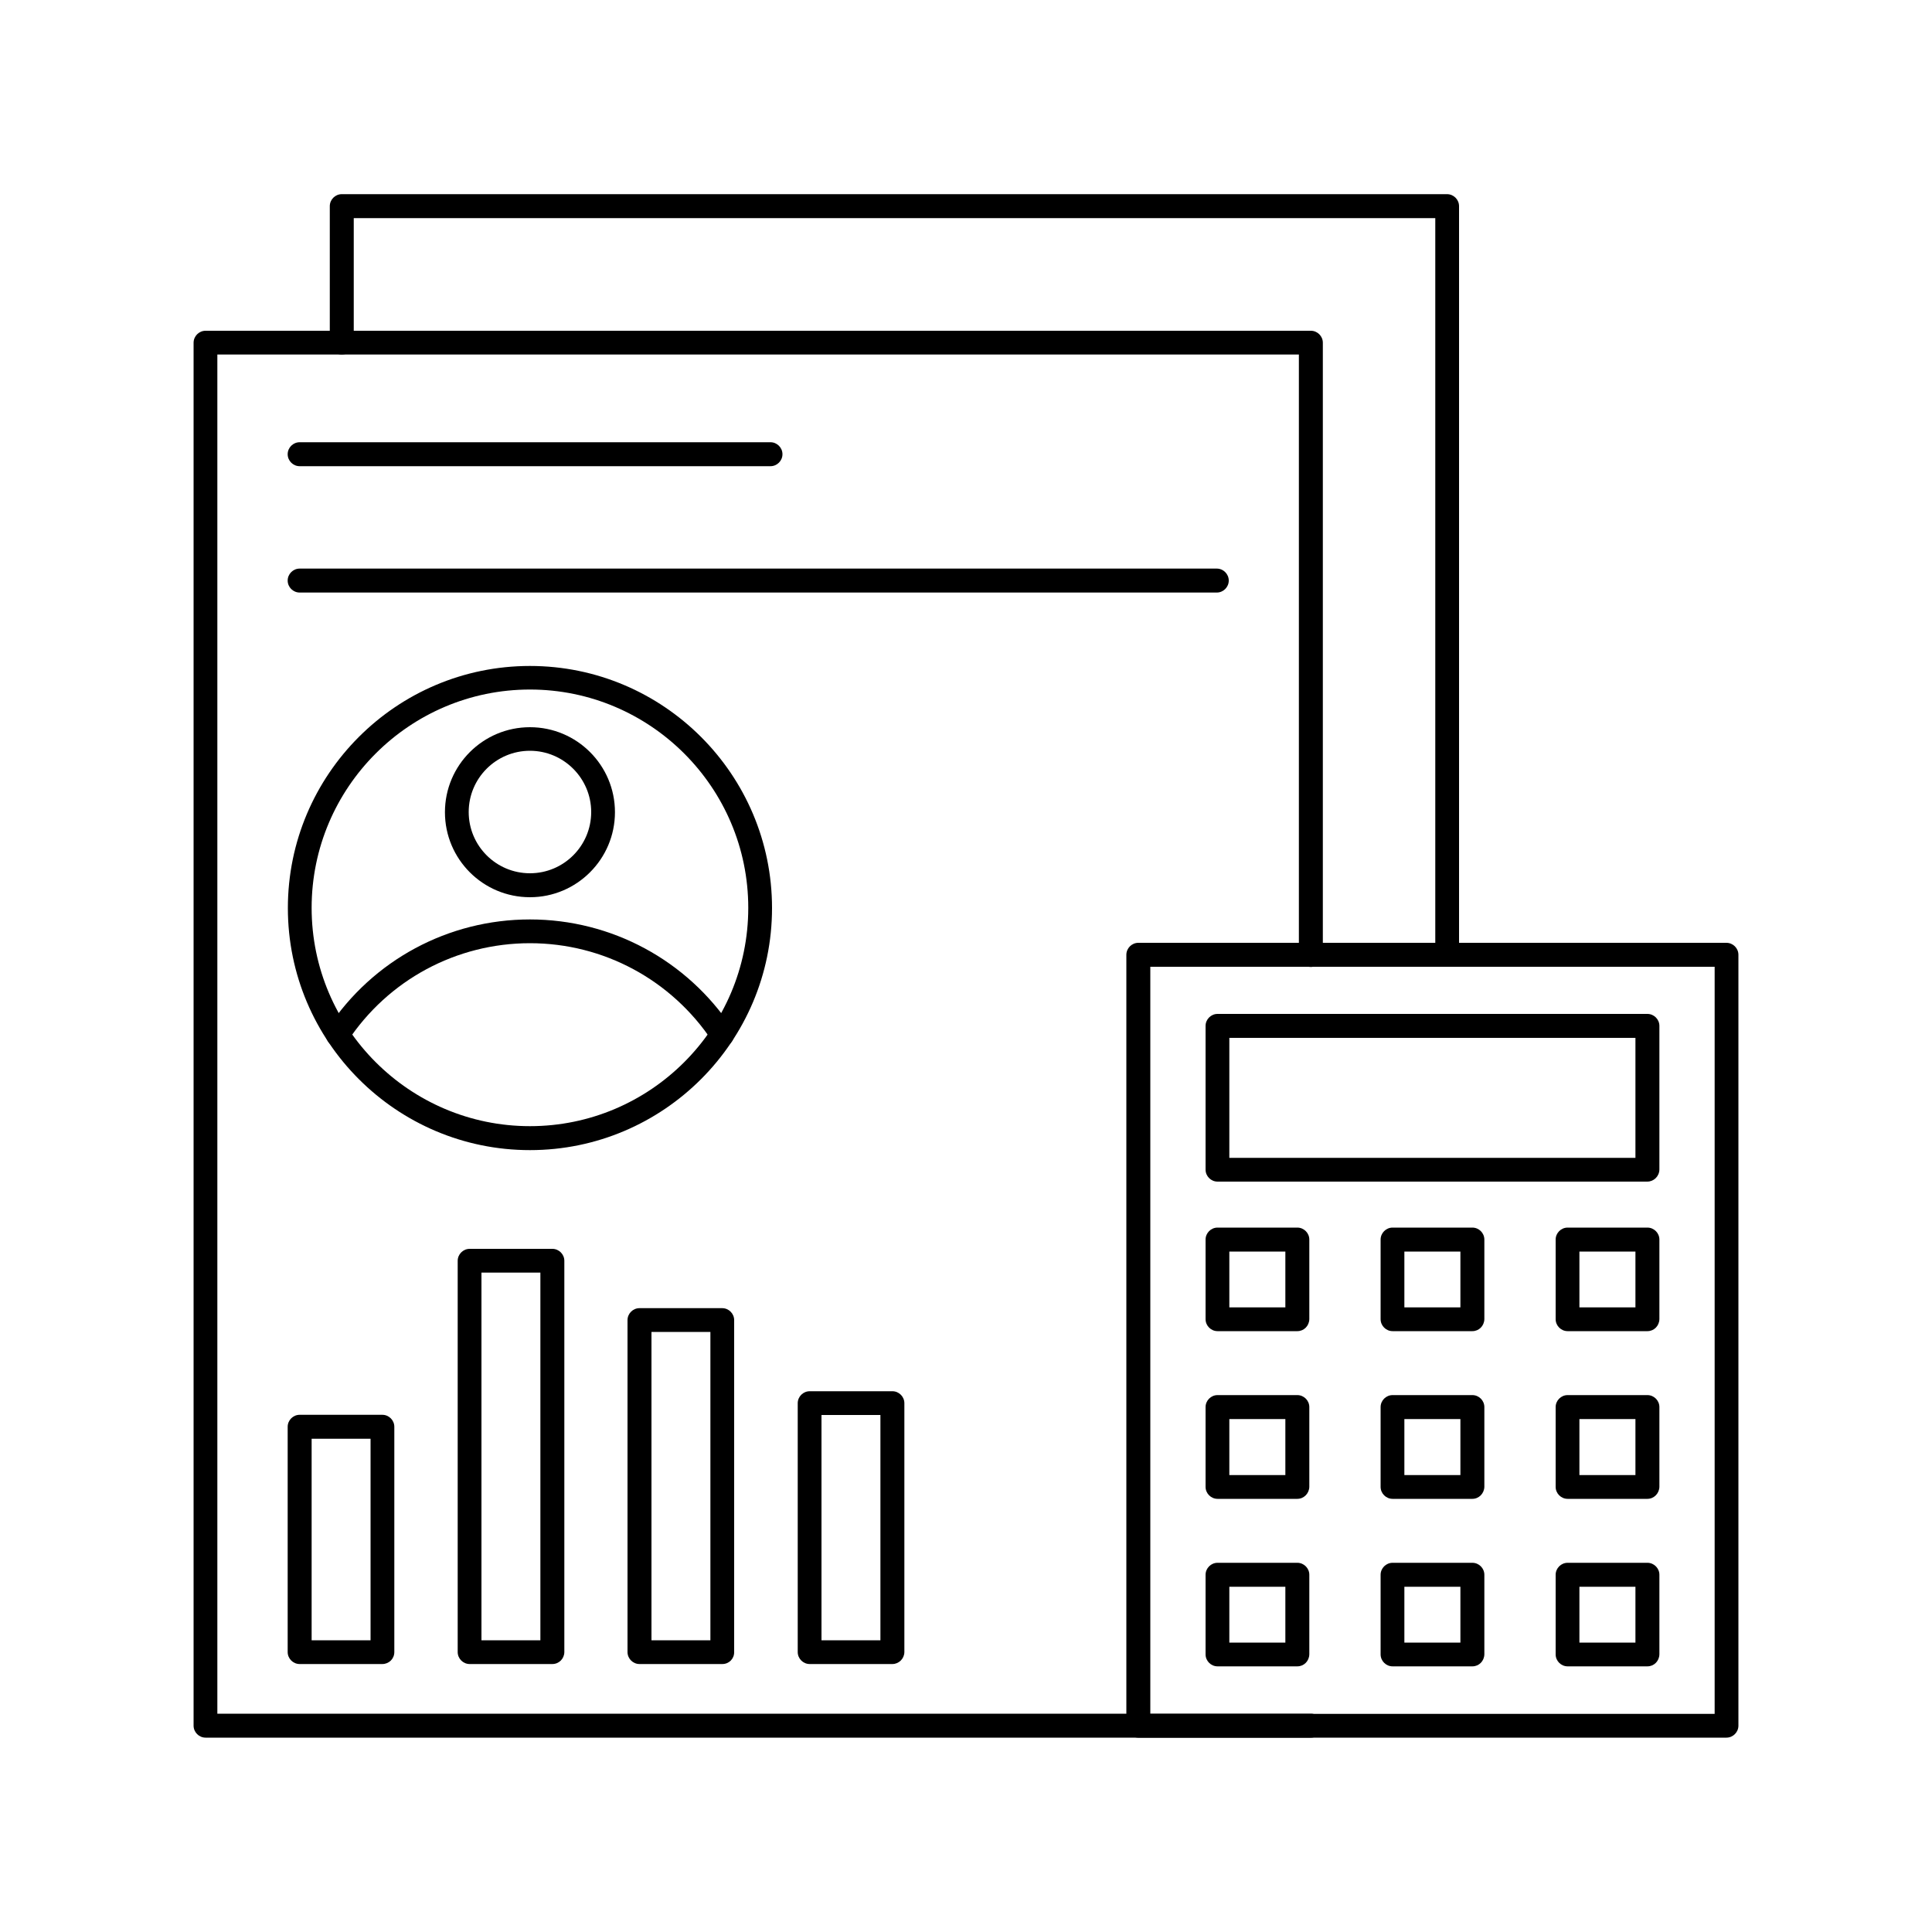
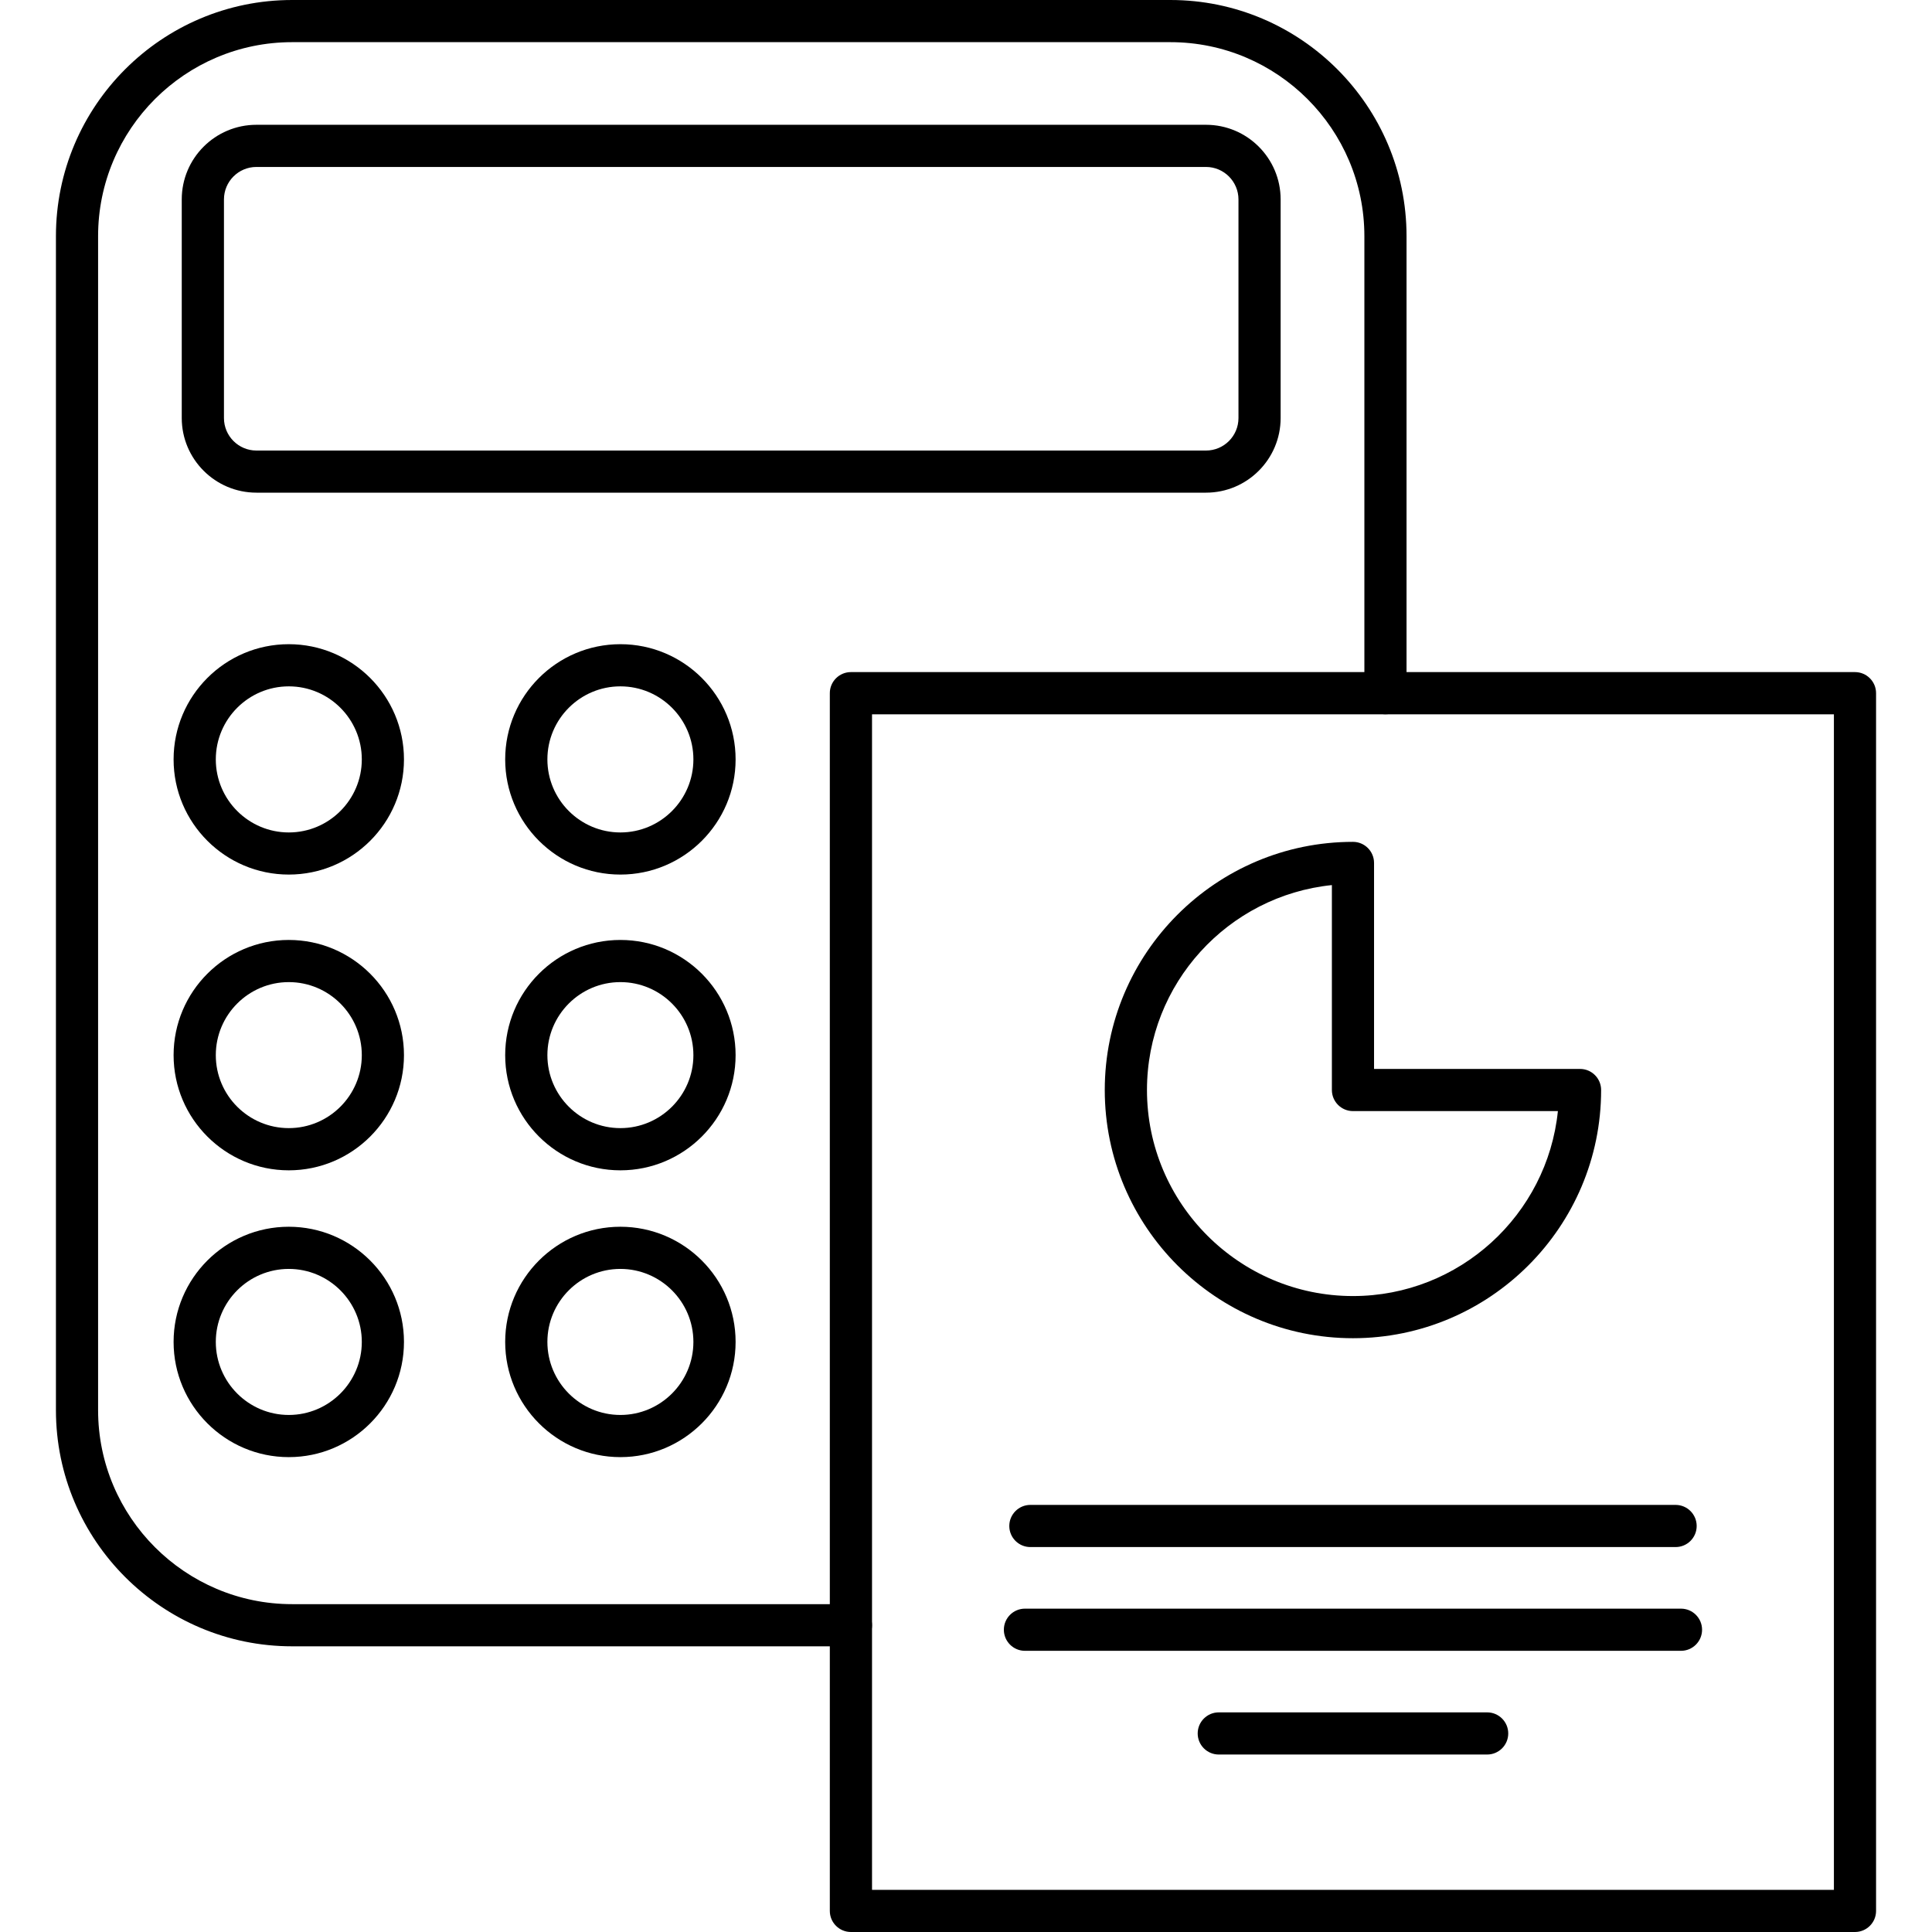
- <svg xmlns="http://www.w3.org/2000/svg" id="Layer_1" enable-background="new 0 0 1000 1000" viewBox="0 0 1000 1000">
-   <g>
-     <g>
-       <g>
-         <path d="m678.5 899.4h-572.1c-3.4 0-6.2-2.8-6.2-6.2v-715.8c0-3.4 2.8-6.2 6.2-6.2h572.1c3.4 0 6.2 2.8 6.2 6.2v316.9c0 3.4-2.8 6.2-6.2 6.2s-6.2-2.8-6.2-6.2v-310.8h-559.8v703.5h566c3.4 0 6.2 2.8 6.2 6.2s-2.8 6.2-6.2 6.2z" />
-       </g>
-     </g>
-     <g>
-       <g>
-         <path d="m749.1 500.4c-3.4 0-6.2-2.8-6.2-6.2v-381.3h-559.8v64.4c0 3.4-2.8 6.2-6.2 6.2s-6.2-2.8-6.2-6.2v-70.6c0-3.4 2.8-6.2 6.2-6.2h572.1c3.4 0 6.2 2.8 6.2 6.2v387.4c.1 3.5-2.7 6.3-6.1 6.3z" />
-       </g>
-     </g>
-     <g>
-       <g>
-         <path d="m893.6 899.4h-304.4c-3.4 0-6.2-2.8-6.2-6.2v-399c0-3.4 2.8-6.2 6.2-6.2h304.4c3.4 0 6.2 2.8 6.2 6.2v399c0 3.4-2.8 6.2-6.2 6.2zm-298.2-12.3h292.1v-386.7h-292.1z" />
-       </g>
-     </g>
-     <g>
-       <g>
-         <path d="m852.6 611.6h-222.4c-3.4 0-6.2-2.8-6.2-6.2v-74.4c0-3.4 2.8-6.2 6.2-6.2h222.5c3.4 0 6.2 2.8 6.2 6.2v74.4c-.1 3.5-2.9 6.2-6.3 6.2zm-216.3-12.3h210.2v-62.1h-210.2z" />
-       </g>
-     </g>
-     <g>
-       <g>
-         <g>
-           <path d="m398.8 241.3h-243.7c-3.4 0-6.2-2.8-6.2-6.2s2.8-6.2 6.2-6.2h243.7c3.4 0 6.2 2.8 6.2 6.2s-2.8 6.2-6.2 6.2z" />
-         </g>
-       </g>
-       <g>
-         <g>
-           <path d="m629.8 306.7h-474.7c-3.4 0-6.2-2.8-6.2-6.2s2.8-6.2 6.2-6.2h474.7c3.4 0 6.2 2.8 6.2 6.2s-2.8 6.2-6.2 6.2z" />
-         </g>
-       </g>
-     </g>
-     <g>
-       <g>
-         <g>
-           <path d="m274.3 595.3c-69.1 0-125.3-56.2-125.3-125.3s56.2-125.3 125.3-125.3 125.3 56.2 125.3 125.3-56.2 125.3-125.3 125.3zm0-238.4c-62.3 0-113 50.7-113 113s50.7 113 113 113 113-50.7 113-113-50.7-113-113-113z" />
-         </g>
-       </g>
-       <g>
-         <g>
-           <path d="m174.8 541.7c-1.2 0-2.3-.3-3.4-1-2.8-1.9-3.6-5.7-1.7-8.5 23.3-35.3 62.4-56.3 104.6-56.3s81.3 21.1 104.6 56.3c1.9 2.8 1.1 6.6-1.7 8.5s-6.7 1.1-8.5-1.7c-21.1-31.8-56.3-50.8-94.4-50.8s-73.4 19-94.4 50.8c-1.1 1.7-3.1 2.7-5.1 2.7z" />
-         </g>
-       </g>
-       <g>
-         <g>
-           <path d="m274.3 464.4c-24.3 0-44-19.7-44-44s19.7-44 44-44 44 19.7 44 44c0 24.2-19.7 44-44 44zm0-75.8c-17.5 0-31.7 14.2-31.7 31.7s14.2 31.7 31.7 31.7 31.7-14.2 31.7-31.7c0-17.4-14.2-31.7-31.7-31.7z" />
-         </g>
-       </g>
-     </g>
-     <g>
-       <g>
-         <path d="m373.9 861.3h-42.9c-3.4 0-6.2-2.8-6.2-6.2v-171.8c0-3.4 2.8-6.2 6.2-6.2h42.8c3.4 0 6.2 2.8 6.2 6.2v171.9c0 3.4-2.7 6.1-6.1 6.1zm-36.7-12.3h30.5v-159.6h-30.5z" />
-       </g>
-     </g>
-     <g>
-       <g>
-         <path d="m461.9 861.3h-42.8c-3.4 0-6.2-2.8-6.2-6.2v-128.8c0-3.4 2.8-6.2 6.2-6.2h42.8c3.4 0 6.2 2.8 6.2 6.2v128.9c-.1 3.4-2.9 6.1-6.2 6.1zm-36.7-12.3h30.5v-116.6h-30.5z" />
-       </g>
-     </g>
-     <g>
-       <g>
-         <path d="m197.9 861.3h-42.8c-3.4 0-6.2-2.8-6.2-6.2v-116.6c0-3.4 2.8-6.2 6.2-6.2h42.8c3.4 0 6.2 2.8 6.2 6.2v116.6c0 3.5-2.8 6.2-6.2 6.2zm-36.6-12.3h30.5v-104.3h-30.5z" />
-       </g>
-     </g>
-     <g>
-       <g>
-         <path d="m285.9 861.3h-42.8c-3.4 0-6.2-2.8-6.2-6.2v-202.5c0-3.4 2.8-6.2 6.2-6.2h42.8c3.4 0 6.2 2.8 6.2 6.2v202.6c-.1 3.4-2.8 6.1-6.2 6.1zm-36.7-12.3h30.5v-190.3h-30.5z" />
-       </g>
-     </g>
-     <g>
-       <g>
-         <g>
-           <path d="m671.5 689h-41.3c-3.4 0-6.2-2.8-6.2-6.2v-41.2c0-3.4 2.8-6.2 6.2-6.2h41.3c3.4 0 6.2 2.8 6.2 6.2v41.2c-.1 3.5-2.8 6.2-6.2 6.2zm-35.2-12.3h29v-28.9h-29z" />
-         </g>
-       </g>
-       <g>
-         <g>
-           <path d="m852.7 689h-41.3c-3.4 0-6.2-2.8-6.2-6.2v-41.2c0-3.4 2.8-6.2 6.2-6.2h41.3c3.4 0 6.2 2.8 6.2 6.2v41.2c-.1 3.5-2.8 6.2-6.2 6.2zm-35.2-12.3h29v-28.9h-29z" />
-         </g>
-       </g>
-       <g>
-         <g>
-           <path d="m762.1 689h-41.3c-3.4 0-6.2-2.8-6.2-6.2v-41.2c0-3.4 2.8-6.2 6.2-6.2h41.3c3.4 0 6.2 2.8 6.2 6.2v41.2c-.1 3.5-2.8 6.2-6.2 6.2zm-35.2-12.3h29v-28.9h-29z" />
-         </g>
-       </g>
-     </g>
-     <g>
-       <g>
-         <g>
-           <path d="m762.1 775.8h-41.3c-3.4 0-6.2-2.8-6.2-6.2v-41.3c0-3.4 2.8-6.2 6.2-6.2h41.3c3.4 0 6.2 2.8 6.2 6.2v41.3c-.1 3.4-2.8 6.2-6.2 6.2zm-35.2-12.3h29v-29h-29z" />
-         </g>
-       </g>
-       <g>
-         <g>
-           <path d="m671.5 775.8h-41.3c-3.4 0-6.2-2.8-6.2-6.2v-41.3c0-3.4 2.8-6.2 6.2-6.2h41.3c3.4 0 6.2 2.8 6.2 6.2v41.3c-.1 3.4-2.8 6.2-6.2 6.2zm-35.2-12.3h29v-29h-29z" />
-         </g>
-       </g>
-       <g>
-         <g>
-           <path d="m852.7 775.8h-41.3c-3.4 0-6.2-2.8-6.2-6.2v-41.3c0-3.4 2.8-6.2 6.2-6.2h41.3c3.4 0 6.2 2.8 6.2 6.2v41.3c-.1 3.4-2.8 6.2-6.2 6.2zm-35.2-12.3h29v-29h-29z" />
-         </g>
-       </g>
-     </g>
-     <g>
-       <g>
-         <g>
-           <path d="m762.1 862.5h-41.3c-3.4 0-6.2-2.8-6.2-6.2v-41.2c0-3.4 2.8-6.2 6.2-6.2h41.3c3.4 0 6.2 2.8 6.2 6.2v41.2c-.1 3.5-2.8 6.2-6.2 6.2zm-35.2-12.3h29v-28.9h-29z" />
-         </g>
-       </g>
-       <g>
-         <g>
-           <path d="m671.5 862.5h-41.3c-3.4 0-6.2-2.8-6.2-6.2v-41.2c0-3.4 2.8-6.2 6.2-6.2h41.3c3.4 0 6.2 2.8 6.2 6.2v41.2c-.1 3.5-2.8 6.2-6.2 6.2zm-35.2-12.3h29v-28.9h-29z" />
-         </g>
-       </g>
-       <g>
-         <g>
-           <path d="m852.7 862.5h-41.3c-3.4 0-6.2-2.8-6.2-6.2v-41.2c0-3.4 2.8-6.2 6.2-6.2h41.3c3.4 0 6.2 2.8 6.2 6.2v41.2c-.1 3.5-2.8 6.2-6.2 6.2zm-35.2-12.3h29v-28.9h-29z" />
-         </g>
-       </g>
+ <svg xmlns="http://www.w3.org/2000/svg" clip-rule="evenodd" fill-rule="evenodd" height="512" image-rendering="optimizeQuality" shape-rendering="geometricPrecision" text-rendering="geometricPrecision" viewBox="0 0 43.349 43.349" width="512">
+   <g id="Layer_x0020_1">
+     <g id="_211312680">
+       <path id="_211314000" d="m19.093 36.939h-12.539c-2.922 0-5.299-2.377-5.299-5.299v-26.341c0-2.922 2.377-5.299 5.299-5.299h19.706c2.922 0 5.299 2.377 5.299 5.299v10.254c0 .262-.212.473-.473.473-.261-0-.473-.211-.473-.473l0-10.254c0-2.401-1.953-4.353-4.353-4.353h-19.706c-2.4 0-4.353 1.952-4.353 4.353v26.341c0 2.4 1.953 4.353 4.353 4.353h12.539c.261 0 .473.212.473.473s-.212.473-.473.473z" />
+       <path id="_211314096" d="m5.753 3.746c-.402 0-.728.327-.728.729v4.905c0 .402.327.729.728.729h21.307c.401 0 .728-.326.728-.729l0-4.905c0-.401-.327-.729-.728-.729zm21.307 7.308h-21.307c-.923 0-1.675-.751-1.675-1.675l0-4.905c0-.924.751-1.674 1.675-1.674h21.307c.923 0 1.674.75 1.674 1.674v4.905c0 .924-.751 1.675-1.674 1.675z" />
+       <path id="_211313232" d="m6.48 15.4c-.903 0-1.638.735-1.638 1.639 0 .903.735 1.639 1.638 1.639s1.638-.735 1.638-1.639-.735-1.639-1.638-1.639zm0 4.223c-1.425 0-2.585-1.159-2.585-2.584 0-1.426 1.159-2.585 2.584-2.585 1.425 0 2.585 1.159 2.585 2.585 0 1.425-1.159 2.584-2.584 2.584z" />
+       <path id="_211313088" d="m13.92 15.4c-.903 0-1.638.735-1.638 1.639 0 .903.735 1.639 1.638 1.639.903 0 1.638-.735 1.638-1.639s-.735-1.639-1.638-1.639zm0 4.223c-1.425 0-2.585-1.159-2.585-2.584 0-1.426 1.159-2.585 2.585-2.585s2.585 1.159 2.585 2.585c0 1.425-1.159 2.584-2.585 2.584z" />
+       <path id="_211313640" d="m6.48 22.036c-.903 0-1.638.735-1.638 1.639 0 .903.735 1.637 1.638 1.637s1.638-.735 1.638-1.637c0-.904-.735-1.639-1.638-1.639zm0 4.223c-1.425 0-2.585-1.159-2.585-2.584 0-1.426 1.159-2.585 2.584-2.585 1.425 0 2.585 1.159 2.585 2.585 0 1.425-1.159 2.584-2.584 2.584z" />
+       <path id="_211313064" d="m13.92 22.036c-.903 0-1.638.735-1.638 1.639 0 .903.735 1.637 1.638 1.637.903 0 1.638-.735 1.638-1.637 0-.904-.735-1.639-1.638-1.639zm0 4.223c-1.425 0-2.585-1.159-2.585-2.584 0-1.426 1.159-2.585 2.585-2.585s2.585 1.159 2.585 2.585c0 1.425-1.159 2.584-2.585 2.584z" />
+       <path id="_211313592" d="m6.48 28.471c-.903 0-1.638.735-1.638 1.638 0 .903.735 1.639 1.638 1.639s1.638-.736 1.638-1.639c0-.903-.735-1.637-1.638-1.638zm0 4.223c-1.425 0-2.585-1.159-2.585-2.585 0-1.425 1.159-2.584 2.584-2.584 1.425 0 2.585 1.159 2.585 2.584 0 1.426-1.159 2.585-2.584 2.585z" />
+       <path id="_211313712" d="m13.92 28.471c-.903 0-1.638.735-1.638 1.638 0 .903.735 1.639 1.638 1.639.903 0 1.638-.736 1.638-1.639 0-.903-.735-1.637-1.638-1.638zm0 4.223c-1.425 0-2.585-1.159-2.585-2.585 0-1.425 1.159-2.584 2.585-2.584s2.585 1.159 2.585 2.584c0 1.426-1.159 2.585-2.585 2.585z" />
+       <path id="_211313664" d="m37.717 37.04h-14.72c-.261 0-.473-.212-.473-.473 0-.261.212-.473.473-.473l14.72-0c.261 0 .473.212.473.473 0 .261-.212.473-.473.473z" />
+       <path id="_211313472" d="m19.566 42.403h21.582v-26.376h-21.582zm22.055.946h-22.529c-.261 0-.473-.212-.473-.473l0-27.323c0-.261.212-.473.473-.473h22.529c.261 0 .473.212.473.473l0 27.323c0 .261-.212.473-.473.473z" />
+       <path id="_211313688" d="m29.884 19.859c-2.327.238-4.149 2.209-4.149 4.598 0 2.549 2.074 4.623 4.622 4.623 2.389-0 4.36-1.822 4.598-4.15h-4.598c-.261 0-.473-.212-.473-.473zm.473 10.167c-3.071 0-5.569-2.498-5.569-5.569 0-3.07 2.498-5.568 5.569-5.568.261 0 .473.212.473.473v4.622h4.622c.261 0 .473.212.473.473 0 3.071-2.498 5.569-5.569 5.569z" />
+       <path id="_211313496" d="m33.368 39.367h-6.022c-.261 0-.473-.212-.473-.473 0-.261.212-.473.473-.473h6.022c.261 0 .473.212.473.473 0 .261-.212.473-.473.473z" />
+       <path id="_211312728" d="m37.596 34.712h-14.477c-.261 0-.473-.211-.473-.473 0-.261.212-.473.473-.473l14.477-0c.261 0 .473.212.473.473 0.0.262-.212.473-.473.473z" />
    </g>
  </g>
</svg>
